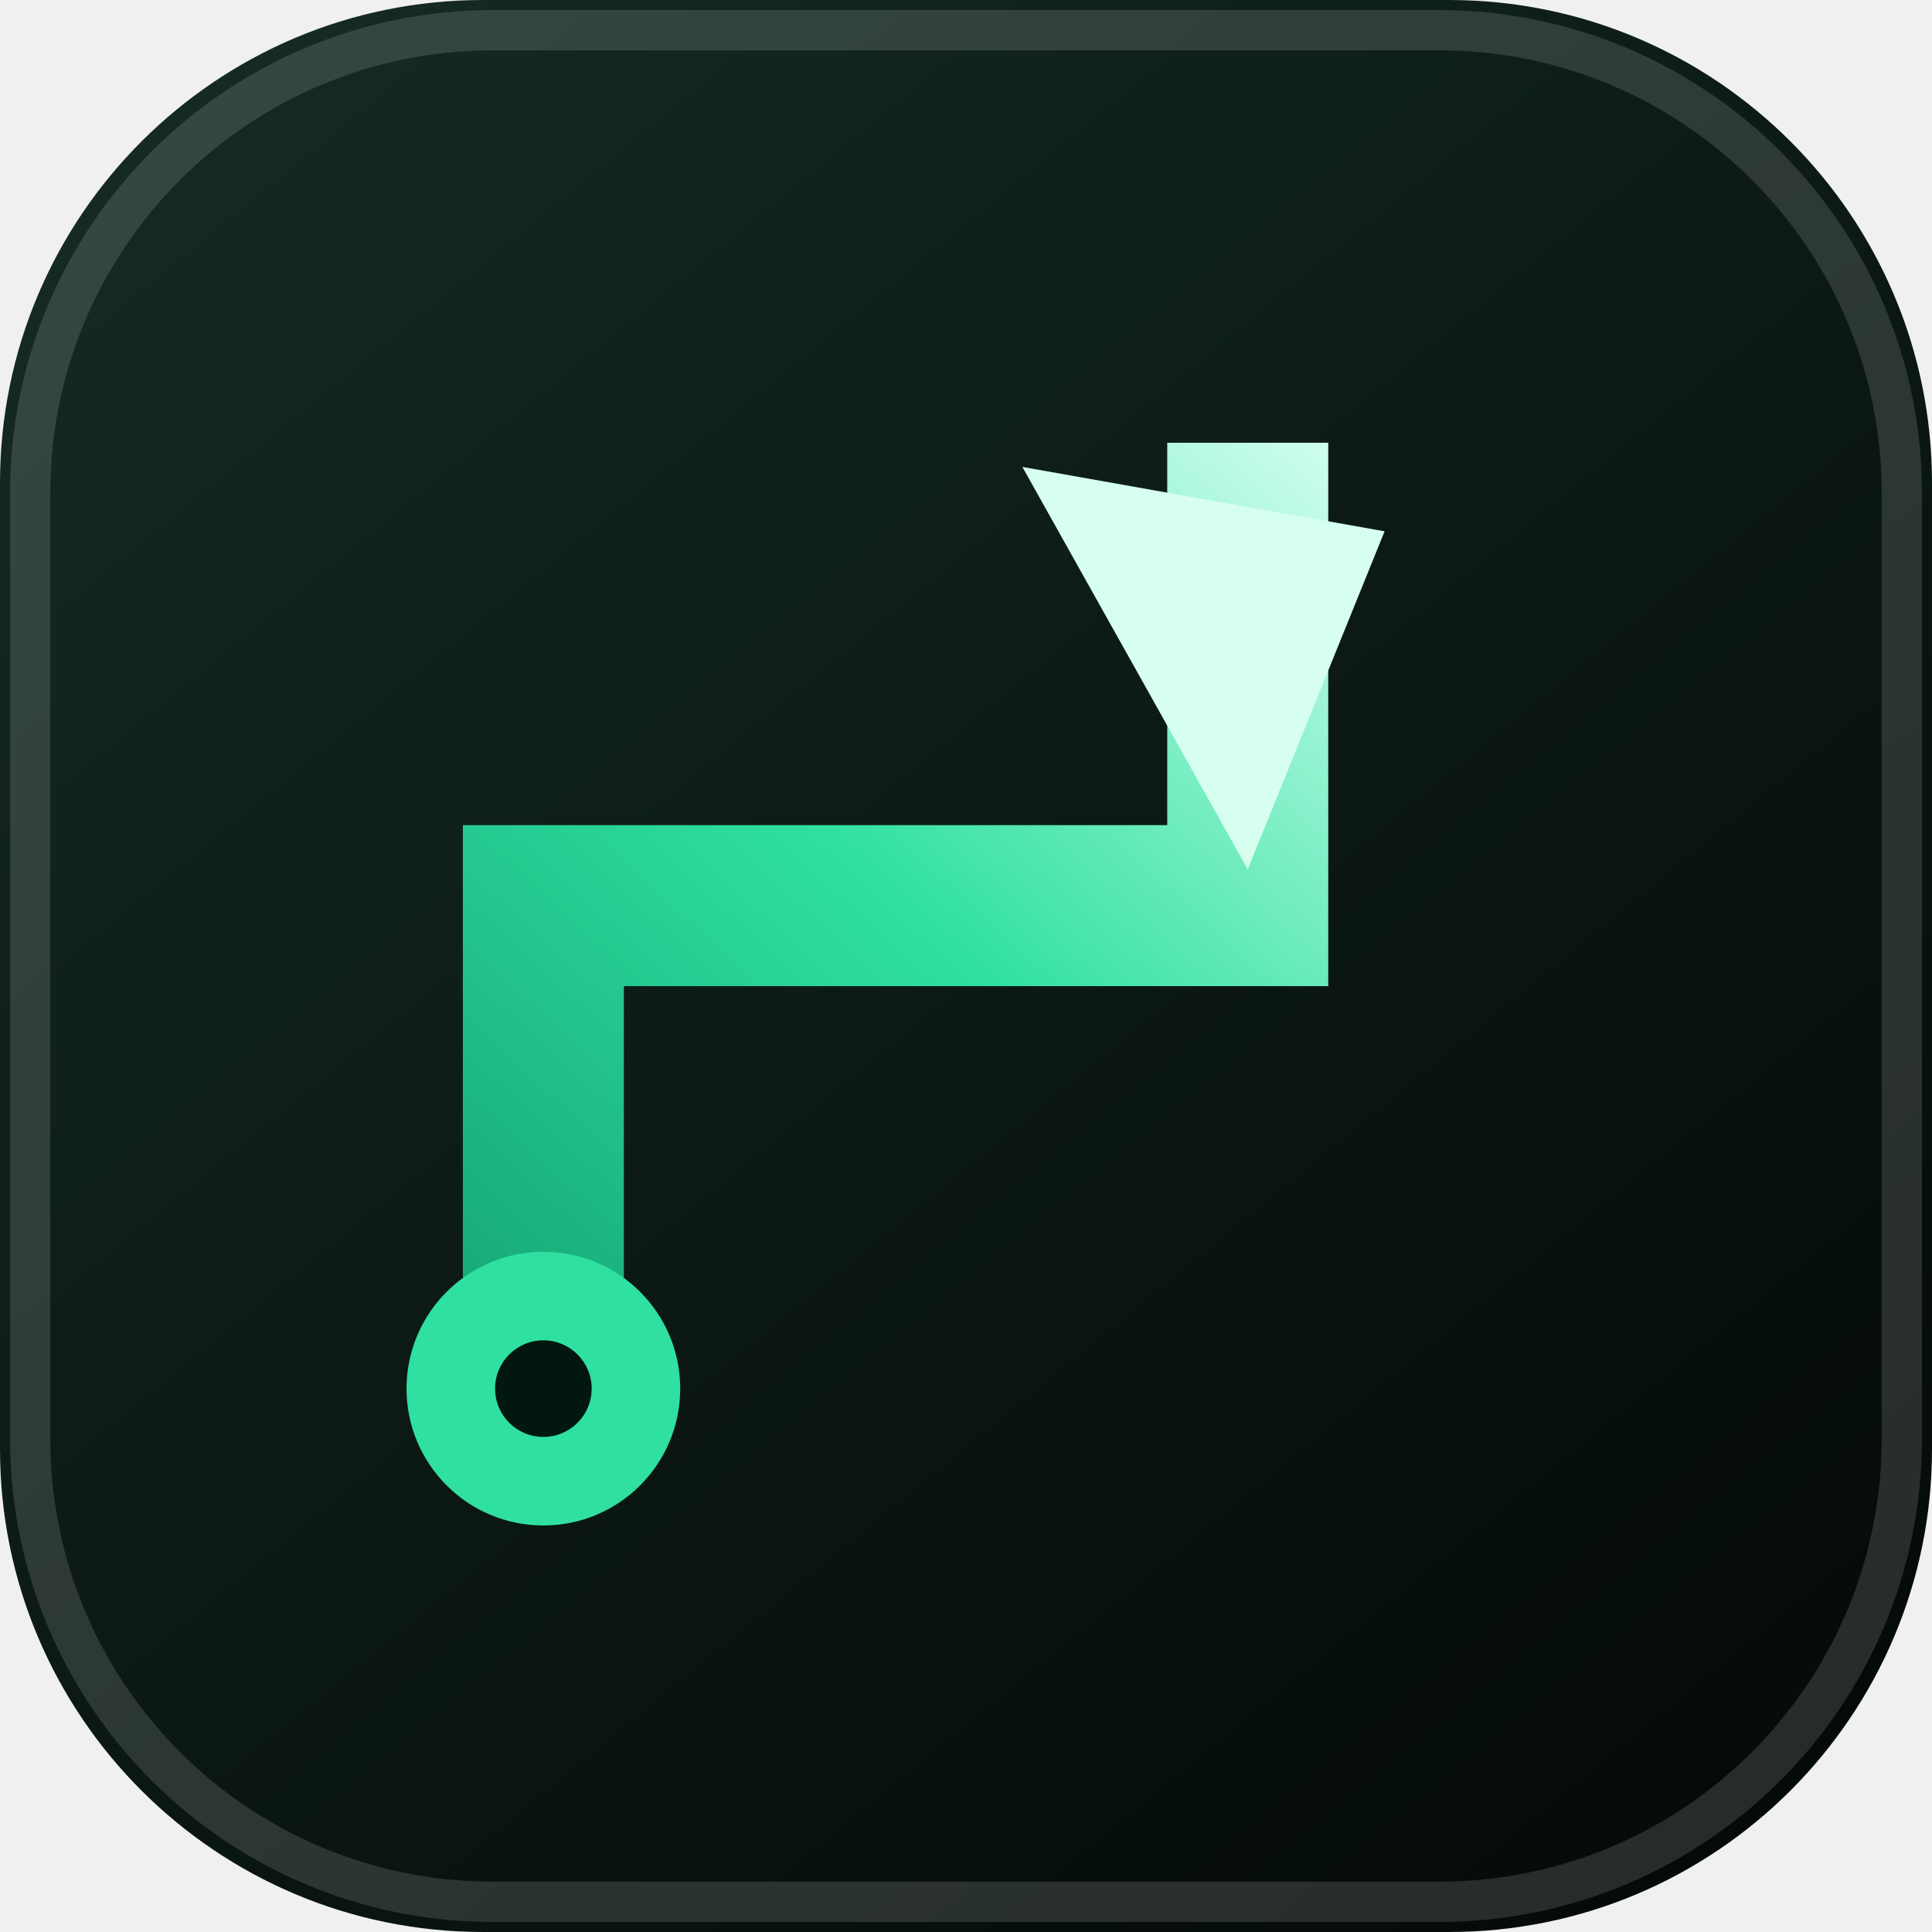
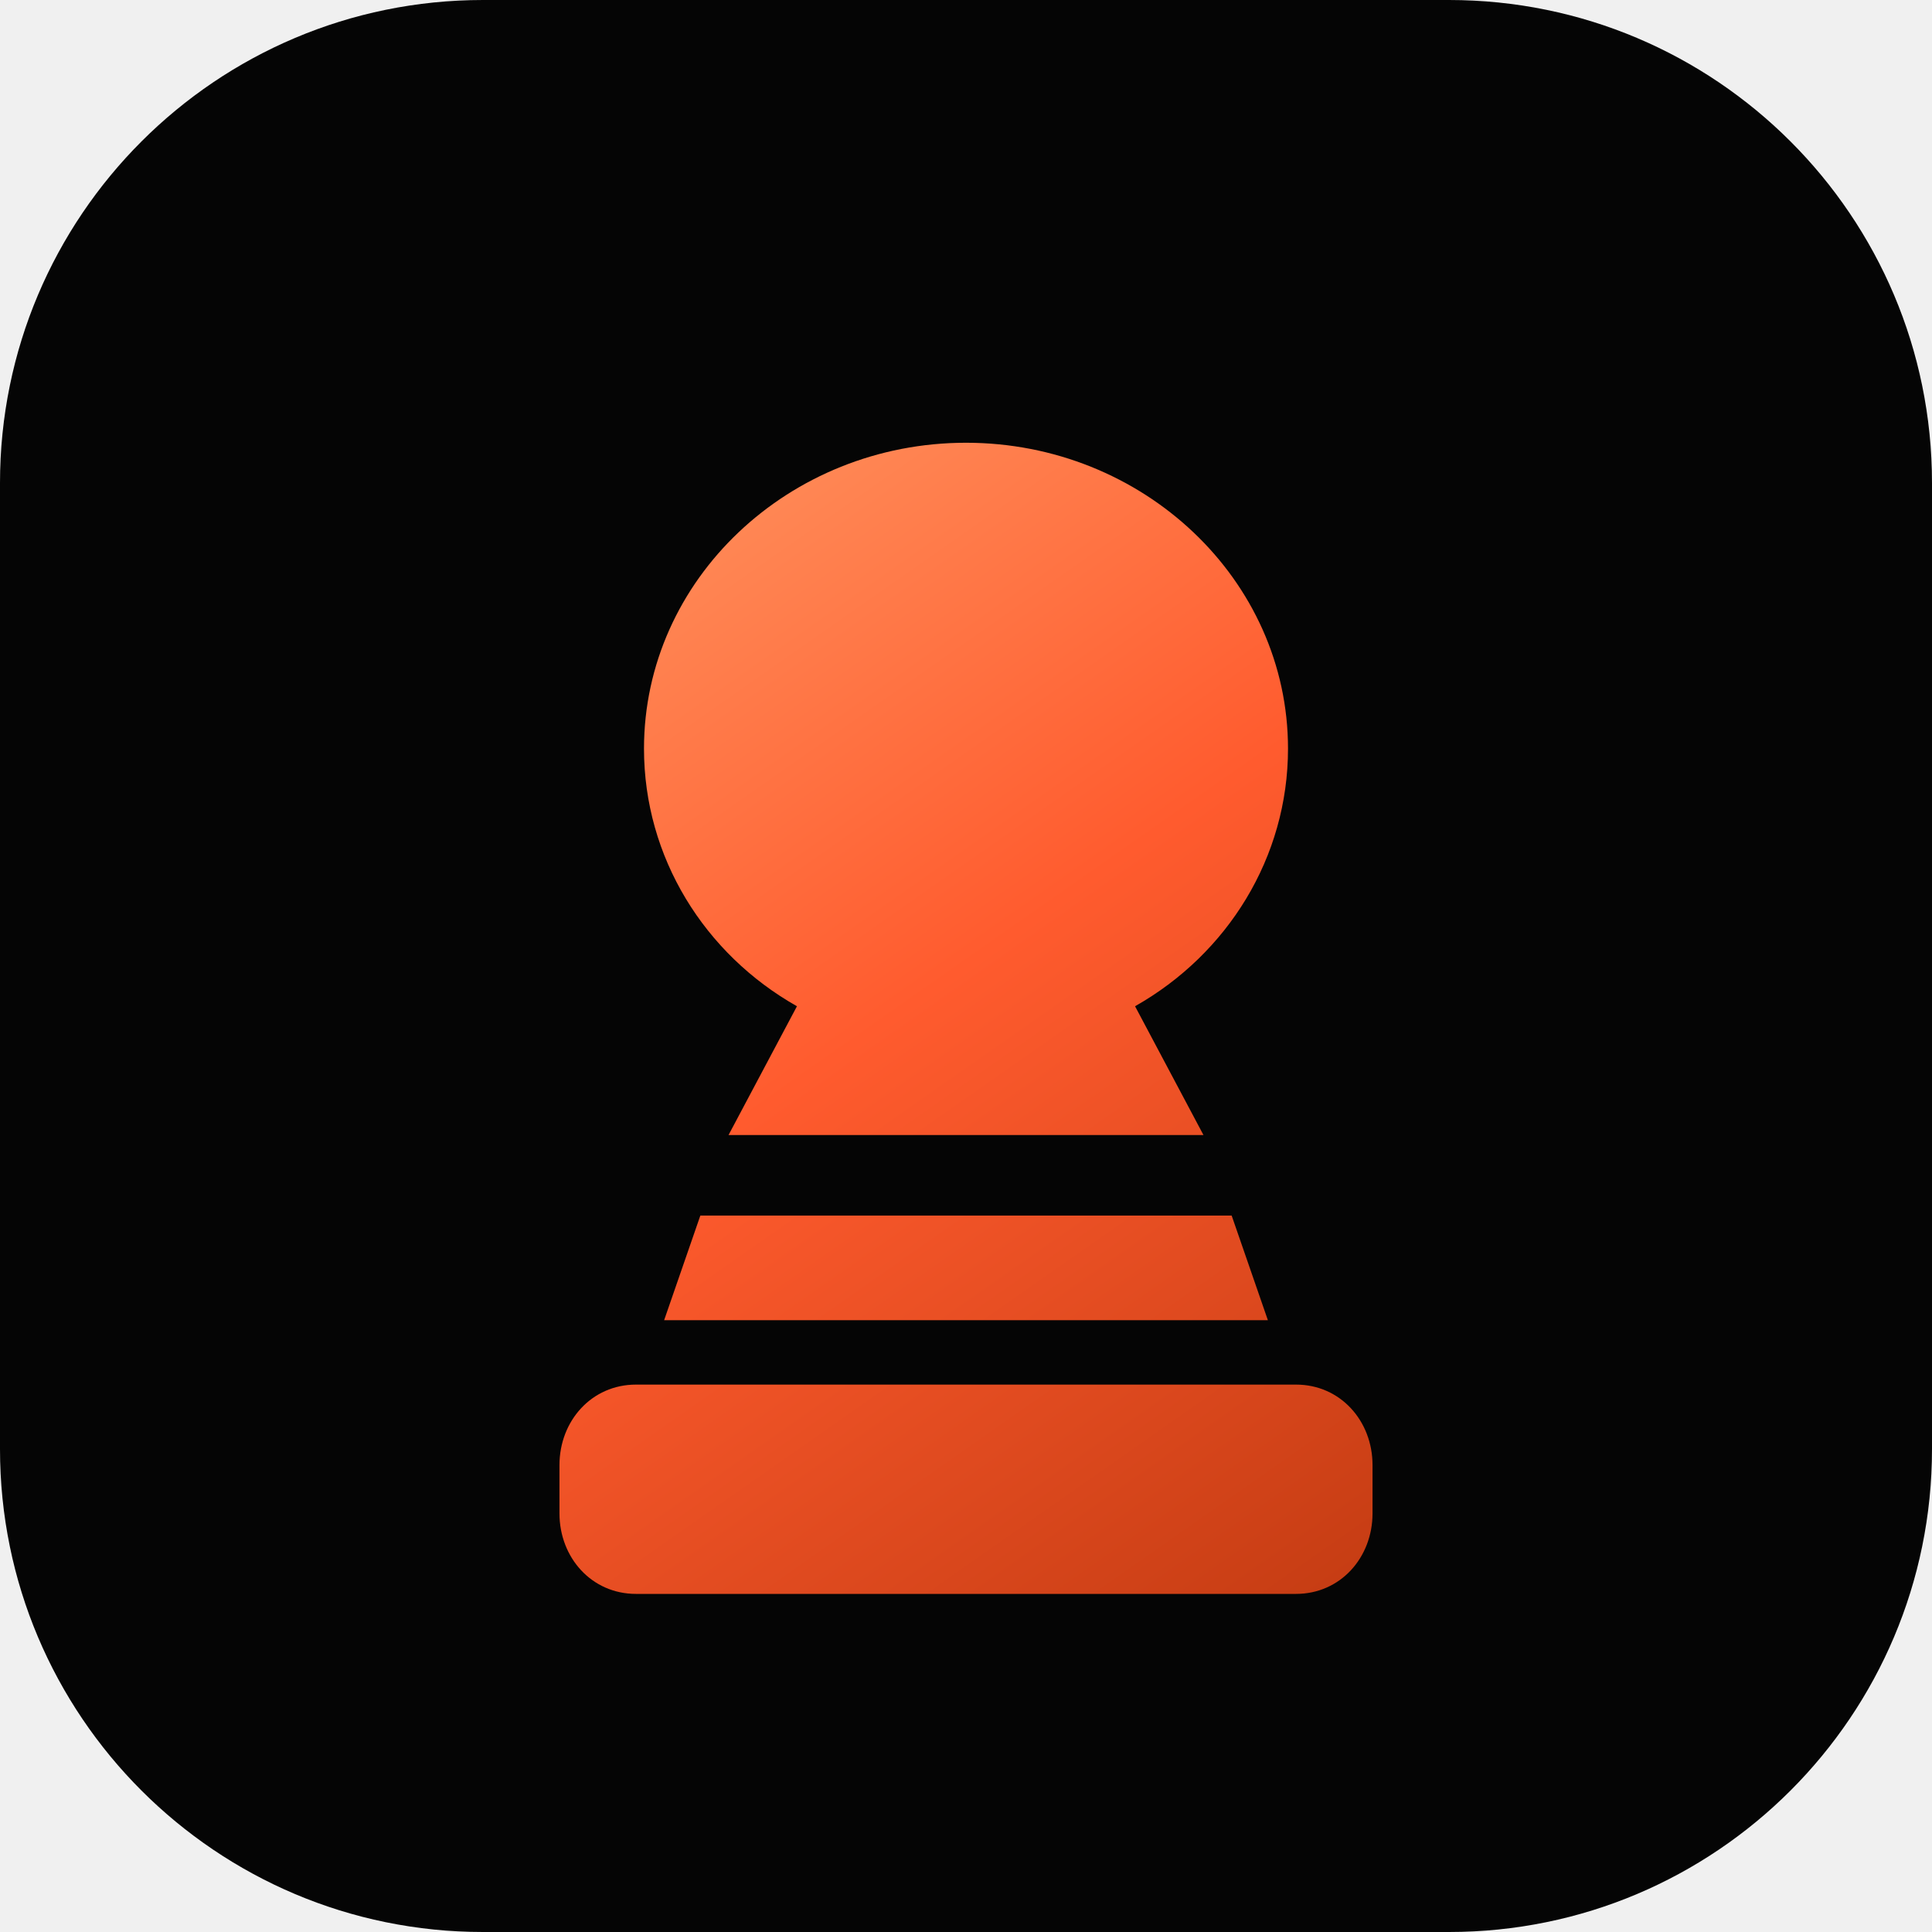
<svg xmlns="http://www.w3.org/2000/svg" viewBox="0 0 48 48">
  <defs>
-     <linearGradient id="t" x1="6" y1="2" x2="42" y2="46" gradientUnits="userSpaceOnUse">
-       <stop offset="0" stop-color="#152a22" />
-       <stop offset=".55" stop-color="#0b1713" />
-       <stop offset="1" stop-color="#050b09" />
-     </linearGradient>
-     <linearGradient id="l" x1="13" y1="36" x2="35" y2="12" gradientUnits="userSpaceOnUse">
-       <stop offset="0" stop-color="#14a273" />
-       <stop offset=".5" stop-color="#2fe0a0" />
-       <stop offset="1" stop-color="#d6fff0" />
+     <linearGradient id="ember" x1="10" y1="4" x2="38" y2="44" gradientUnits="userSpaceOnUse">
+       <stop offset="0" stop-color="#ffb27a" />
+       <stop offset=".5" stop-color="#ff5b2e" />
+       <stop offset="1" stop-color="#b2320a" />
    </linearGradient>
  </defs>
-   <rect width="48" height="48" rx="12" fill="url(#t)" />
-   <rect x=".75" y=".75" width="46.5" height="46.5" rx="11.5" fill="none" stroke="#fff" stroke-opacity=".14" />
-   <path d="M13.5 34.5V22.5H31V13" fill="none" stroke="url(#l)" stroke-width="4" stroke-linecap="square" />
-   <circle cx="13.5" cy="34.5" r="3.4" fill="#2fe0a0" />
-   <circle cx="13.5" cy="34.5" r="1.2" fill="#031711" />
-   <path d="M25.4 11.6 34.4 13.2 31 21.6Z" fill="#d6fff0" />
+   <rect width="48" height="48" rx="12" fill="#050505" />
+   <g fill="url(#ember)">
+     <path d="M24 11c-4.4 0-8 3.4-8 7.6 0 2.7 1.5 5.1 3.8 6.4l-1.7 3.2h11.8l-1.7-3.2c2.3-1.3 3.8-3.7 3.8-6.4C32 14.4 28.4 11 24 11Z" />
+     <path d="M17.4 30.2h13.2l.9 2.6H16.5zM15.8 34.4h16.4c1.1 0 1.9.9 1.9 2v1.2c0 1.1-.8 2-1.9 2H15.8c-1.1 0-1.9-.9-1.9-2v-1.2c0-1.1.8-2 1.9-2Z" />
+   </g>
</svg>
